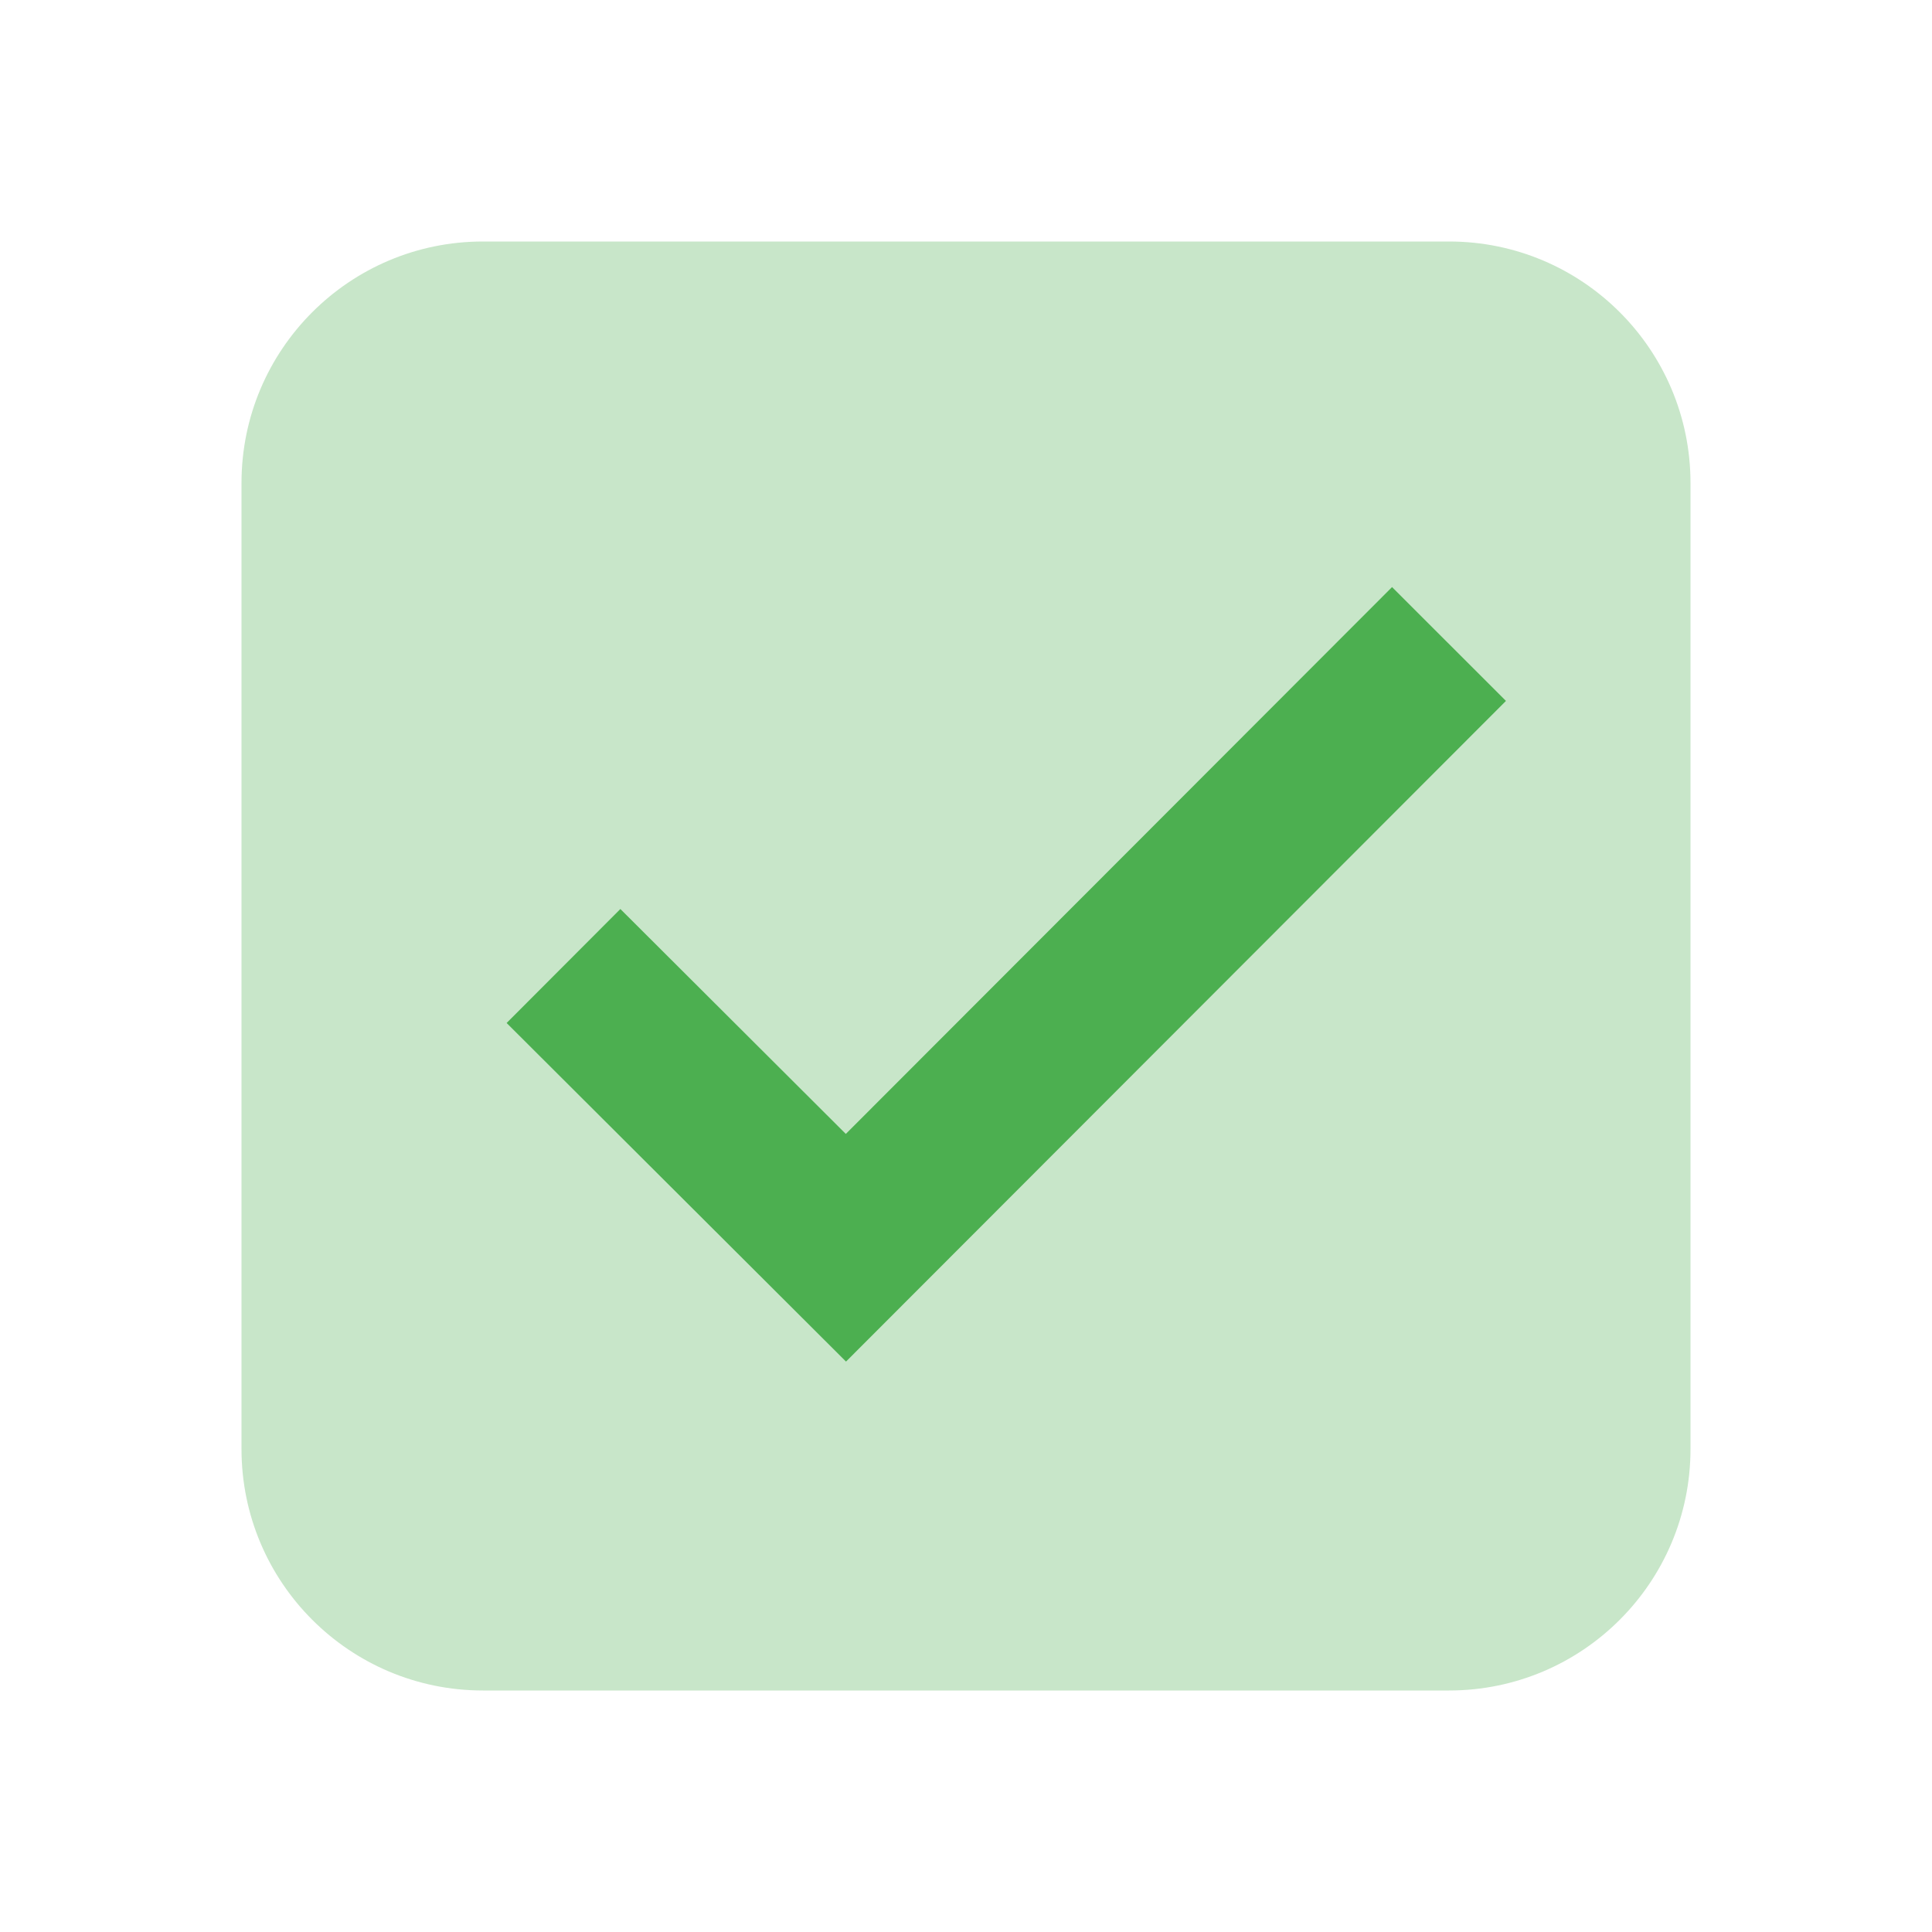
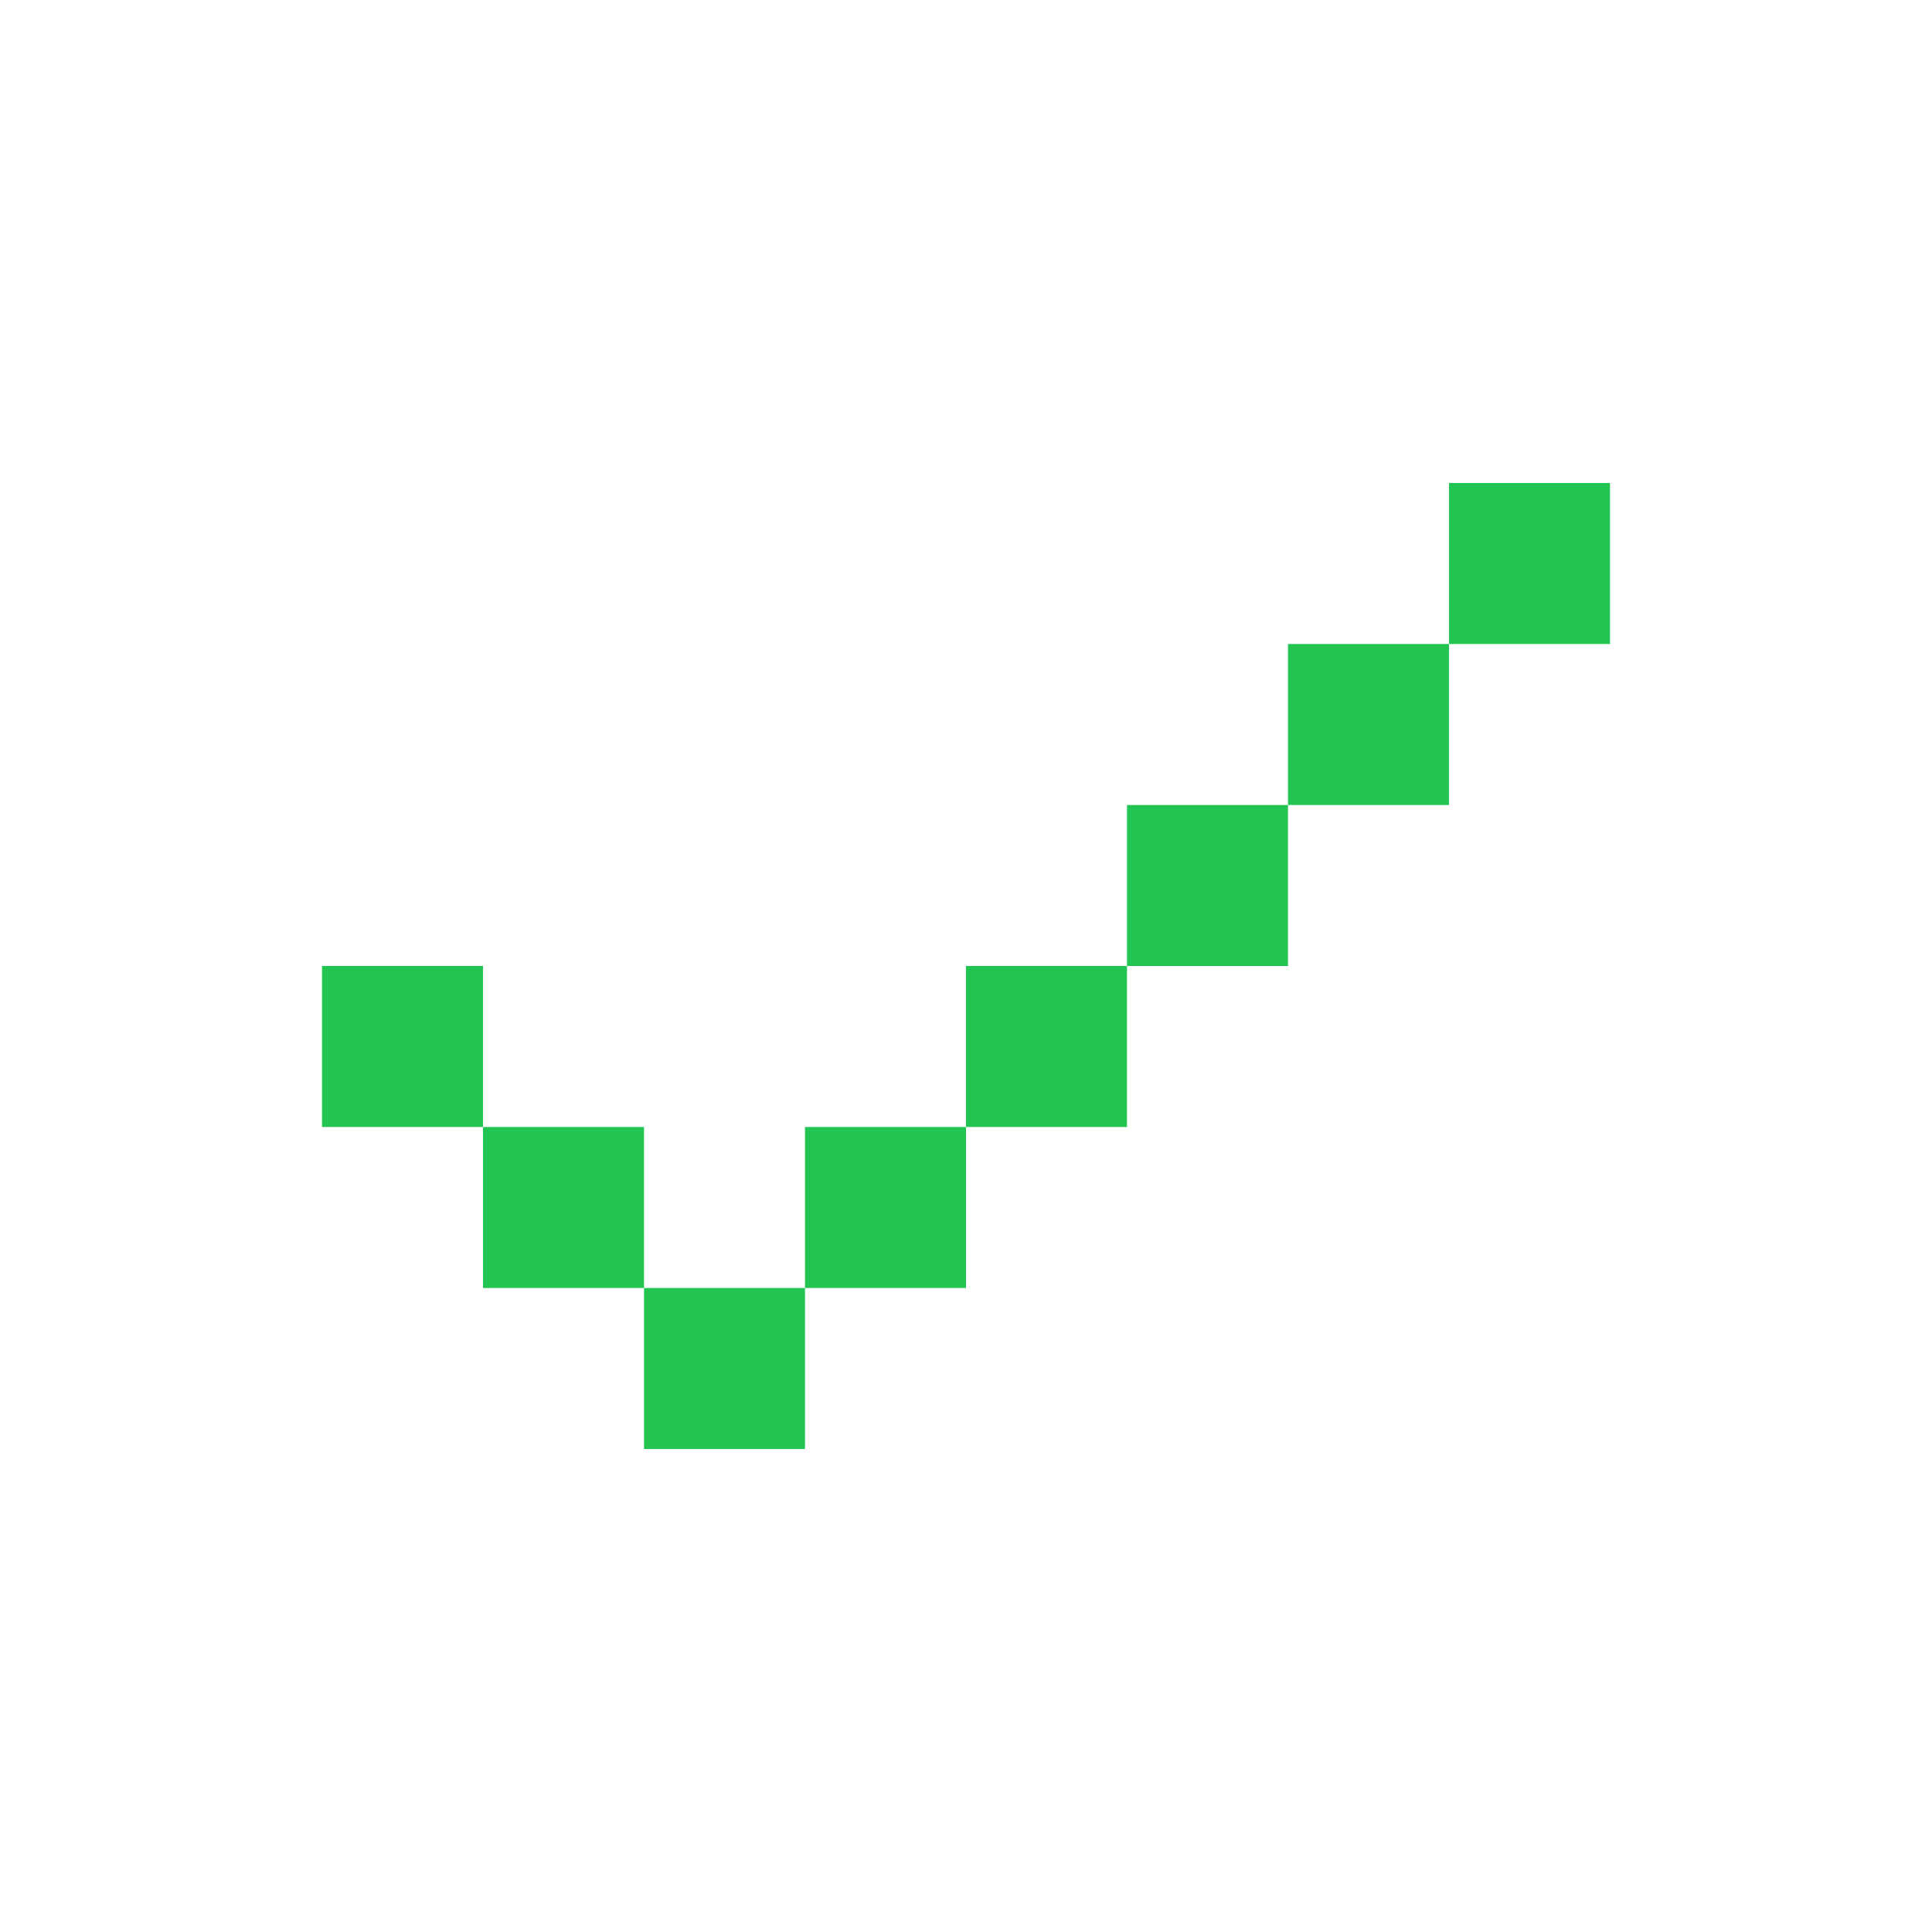
- <svg xmlns="http://www.w3.org/2000/svg" viewBox="0 0 48 48" width="48px" height="48px">
-   <path fill="#c8e6c9" d="M36,42H12c-3.314,0-6-2.686-6-6V12c0-3.314,2.686-6,6-6h24c3.314,0,6,2.686,6,6v24C42,39.314,39.314,42,36,42z" />
-   <path fill="#4caf50" d="M34.585 14.586L21.014 28.172 15.413 22.584 12.587 25.416 21.019 33.828 37.415 17.414z" />
+ <svg xmlns="http://www.w3.org/2000/svg" class="w-5 h-5" fill="none" viewBox="0 0 24 24">
+   <path d="M18 6h2v2h-2V6zm-2 4V8h2v2h-2zm-2 2v-2h2v2h-2zm-2 2h2v-2h-2v2zm-2 2h2v-2h-2v2zm-2 0v2h2v-2H8zm-2-2h2v2H6v-2zm0 0H4v-2h2v2z" fill="#23c552" />
</svg>
